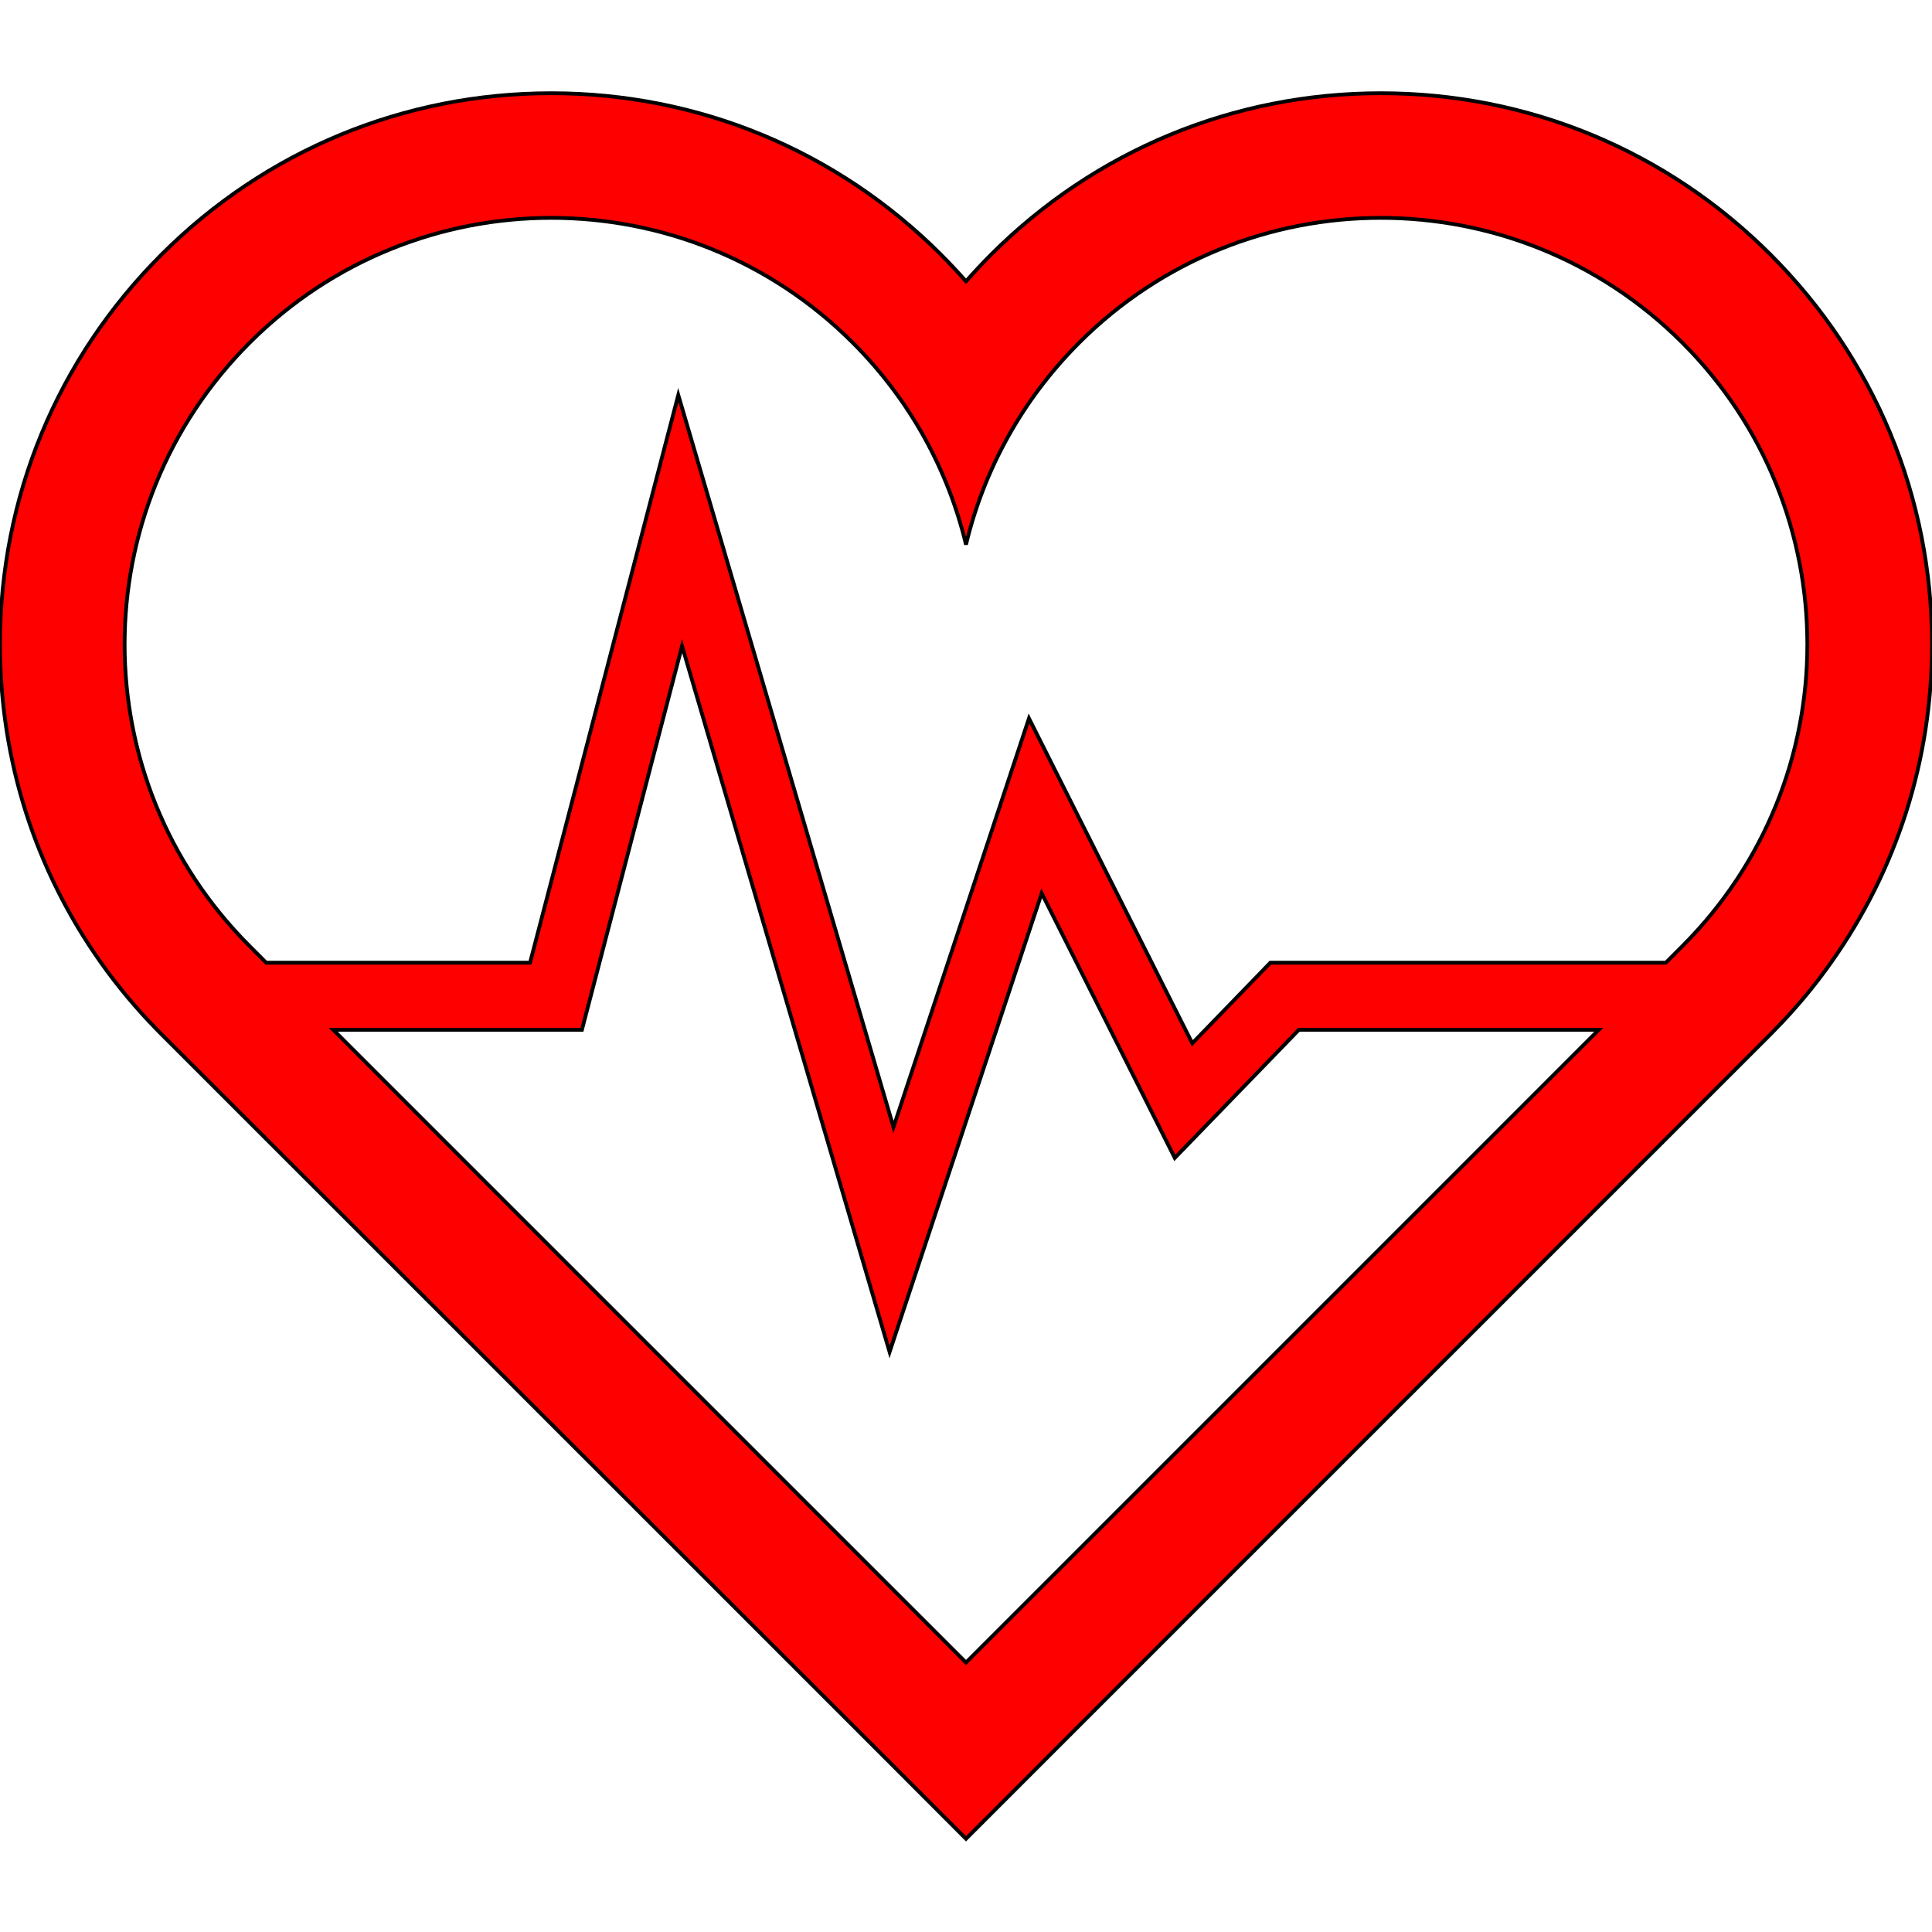
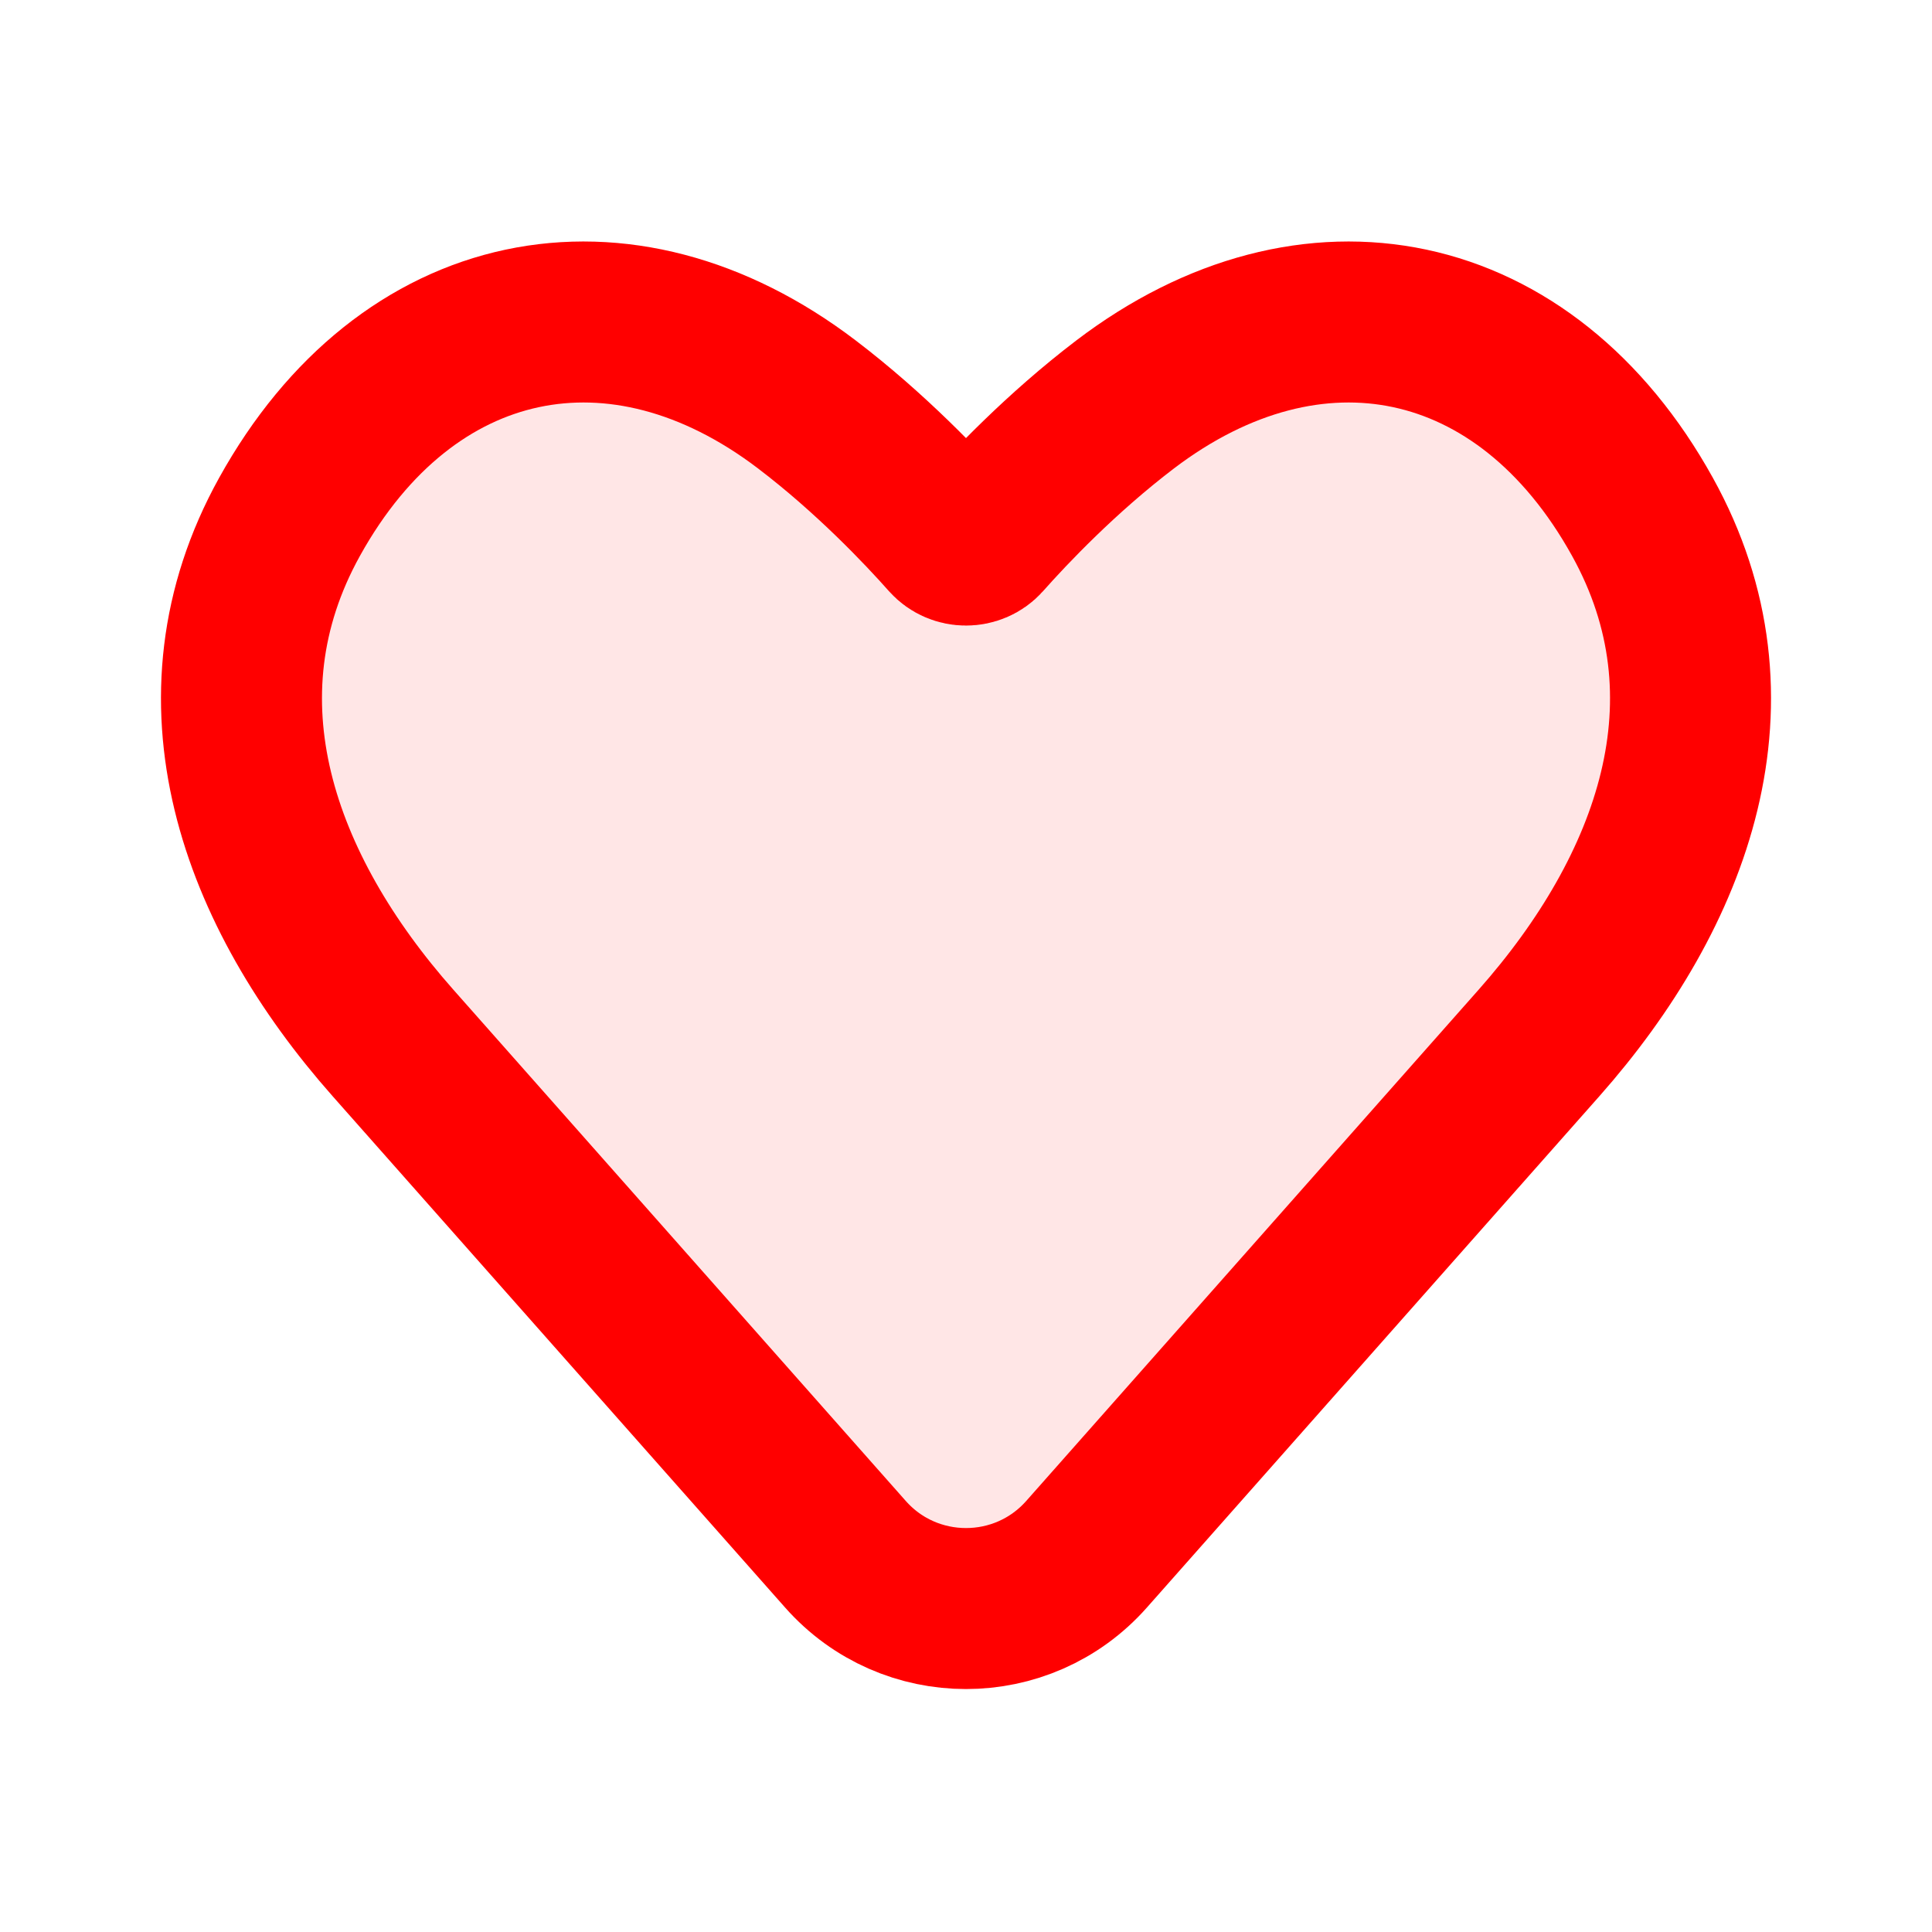
- <svg xmlns="http://www.w3.org/2000/svg" version="1.1" id="_x32_" width="64px" height="64px" viewBox="0 0 512 512" xml:space="preserve" fill="#000000" stroke="#000000">
+ <svg xmlns="http://www.w3.org/2000/svg" width="64px" height="64px" viewBox="0 0 24 24" fill="none">
  <g id="SVGRepo_bgCarrier" stroke-width="0" />
  <g id="SVGRepo_tracerCarrier" stroke-linecap="round" stroke-linejoin="round" />
  <g id="SVGRepo_iconCarrier">
-     <style type="text/css">  .st0{fill:#ff0000;}  </style>
-     <g>
-       <path class="st0" d="M469.219,67.484c-27.594-27.594-64.281-42.781-103.297-42.781s-75.703,15.188-103.297,42.781 c-2.281,2.297-4.5,4.656-6.625,7.078c-2.125-2.422-4.344-4.781-6.625-7.078c-27.594-27.594-64.281-42.781-103.297-42.781 S70.375,39.891,42.781,67.484S0,131.766,0,170.781c0,30.641,9.375,59.844,26.766,84.344c4.422,6.25,9.391,12.188,14.859,17.781 c0.375,0.391,0.766,0.781,1.156,1.172l189.875,189.844L256,487.297l213.219-213.219c0.375-0.391,0.781-0.781,1.141-1.172 c5.484-5.594,10.453-11.531,14.859-17.781c17.406-24.5,26.781-53.703,26.781-84.344C512,131.766,496.781,95.078,469.219,67.484z M256,440.594L88.313,272.906h65.906l26.531-101.703l55,187.094l40.313-121.578l35.266,70.141l32.875-33.953h79.484L256,440.594z M445.859,250.719l-4.391,4.406H336.656l-20.688,21.359l-43.281-86.109l-35.906,108.328L179.75,104.688l-39.281,150.438H70.531 l-4.391-4.406c-44.156-44.156-44.156-115.734,0-159.875c22.078-22.078,51.016-33.109,79.938-33.109 c28.938,0,57.859,11.031,79.938,33.109c15.297,15.297,25.281,33.875,29.984,53.484c4.688-19.609,14.688-38.188,29.969-53.484 c22.078-22.078,51.016-33.109,79.953-33.109c28.922,0,57.859,11.031,79.938,33.109C490,134.984,490,206.563,445.859,250.719z" />
-     </g>
+     <path opacity="0.1" d="M4.882 12.956L10.502 19.307C11.298 20.207 12.702 20.207 13.498 19.307L19.118 12.956C20.791 11.065 21.66 8.687 20.403 6.42C18.951 3.8 16.29 3.264 13.977 5.024C13.182 5.629 12.529 6.319 12.211 6.678C12.1 6.802 11.9 6.802 11.789 6.678C11.471 6.319 10.818 5.629 10.023 5.024C7.711 3.264 5.049 3.8 3.597 6.42C2.34 8.687 3.209 11.065 4.882 12.956Z" fill="#ff0000" />
+     <path d="M4.882 12.956L10.502 19.307C11.298 20.207 12.702 20.207 13.498 19.307L19.118 12.956C20.791 11.065 21.66 8.687 20.403 6.42C18.951 3.8 16.29 3.264 13.977 5.024C13.182 5.629 12.529 6.319 12.211 6.678C12.1 6.802 11.9 6.802 11.789 6.678C11.471 6.319 10.818 5.629 10.023 5.024C7.711 3.264 5.049 3.8 3.597 6.42C2.34 8.687 3.209 11.065 4.882 12.956Z" stroke="#ff0000" stroke-width="2" stroke-linejoin="round" />
  </g>
</svg>
